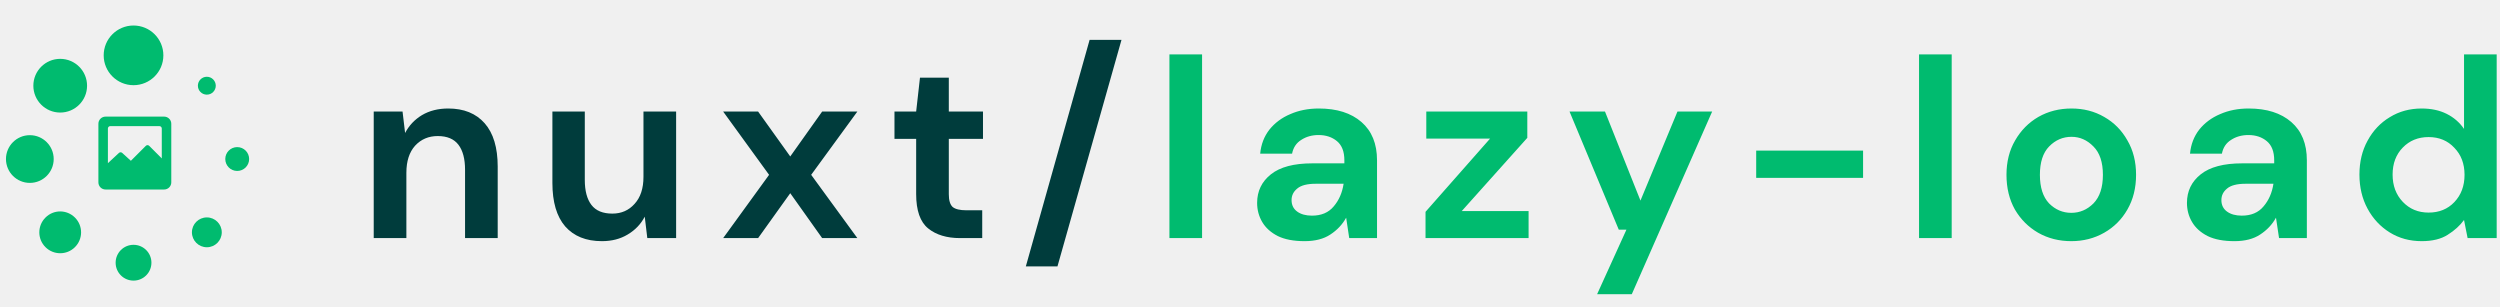
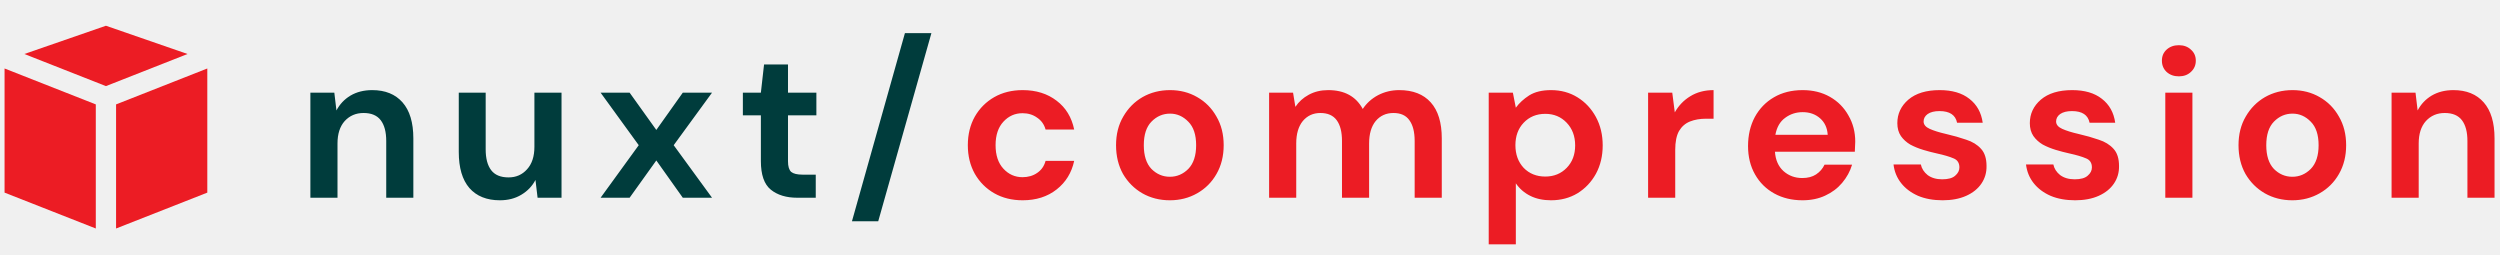
- <svg xmlns="http://www.w3.org/2000/svg" width="294" height="36" viewBox="0 0 294 36" fill="none">
+ <svg xmlns="http://www.w3.org/2000/svg" width="354" height="36" viewBox="0 0 354 36" fill="none">
  <path d="M43.95 28V13.12H47.34L47.64 15.64C48.1 14.76 48.76 14.06 49.62 13.54C50.5 13.02 51.53 12.76 52.71 12.76C54.55 12.76 55.98 13.34 57 14.5C58.02 15.66 58.53 17.36 58.53 19.6V28H54.69V19.96C54.69 18.68 54.43 17.7 53.91 17.02C53.39 16.34 52.58 16 51.48 16C50.4 16 49.51 16.38 48.81 17.14C48.13 17.9 47.79 18.96 47.79 20.32V28H43.95ZM70.782 28.36C68.922 28.36 67.482 27.78 66.462 26.62C65.462 25.46 64.962 23.76 64.962 21.52V13.12H68.772V21.16C68.772 22.44 69.032 23.42 69.552 24.1C70.072 24.78 70.892 25.12 72.012 25.12C73.072 25.12 73.942 24.74 74.622 23.98C75.322 23.22 75.672 22.16 75.672 20.8V13.12H79.512V28H76.122L75.822 25.48C75.362 26.36 74.692 27.06 73.812 27.58C72.952 28.1 71.942 28.36 70.782 28.36ZM85.044 28L90.444 20.56L85.044 13.12H89.154L92.934 18.4L96.684 13.12H100.824L95.394 20.56L100.824 28H96.684L92.934 22.72L89.154 28H85.044ZM112.9 28C111.34 28 110.09 27.62 109.15 26.86C108.21 26.1 107.74 24.75 107.74 22.81V16.33H105.19V13.12H107.74L108.19 9.13H111.58V13.12H115.6V16.33H111.58V22.84C111.58 23.56 111.73 24.06 112.03 24.34C112.35 24.6 112.89 24.73 113.65 24.73H115.51V28H112.9ZM120.637 31.33L128.137 4.69H131.887L124.357 31.33H120.637Z" fill="#003C3C" />
-   <path d="M137.524 28V6.4H141.364V28H137.524ZM153.418 28.36C152.138 28.36 151.088 28.16 150.268 27.76C149.448 27.34 148.838 26.79 148.438 26.11C148.038 25.43 147.838 24.68 147.838 23.86C147.838 22.48 148.378 21.36 149.458 20.5C150.538 19.64 152.158 19.21 154.318 19.21H158.098V18.85C158.098 17.83 157.808 17.08 157.228 16.6C156.648 16.12 155.928 15.88 155.068 15.88C154.288 15.88 153.608 16.07 153.028 16.45C152.448 16.81 152.088 17.35 151.948 18.07H148.198C148.298 16.99 148.658 16.05 149.278 15.25C149.918 14.45 150.738 13.84 151.738 13.42C152.738 12.98 153.858 12.76 155.098 12.76C157.218 12.76 158.888 13.29 160.108 14.35C161.328 15.41 161.938 16.91 161.938 18.85V28H158.668L158.308 25.6C157.868 26.4 157.248 27.06 156.448 27.58C155.668 28.1 154.658 28.36 153.418 28.36ZM154.288 25.36C155.388 25.36 156.238 25 156.838 24.28C157.458 23.56 157.848 22.67 158.008 21.61H154.738C153.718 21.61 152.988 21.8 152.548 22.18C152.108 22.54 151.888 22.99 151.888 23.53C151.888 24.11 152.108 24.56 152.548 24.88C152.988 25.2 153.568 25.36 154.288 25.36ZM167.642 28V24.91L175.232 16.3H167.732V13.12H179.612V16.21L171.902 24.82H179.762V28H167.642ZM187.818 34.6L191.268 27.01H190.368L184.578 13.12H188.748L192.918 23.59L197.268 13.12H201.348L191.898 34.6H187.818ZM206.528 20.92V17.71H219.098V20.92H206.528ZM225.679 28V6.4H229.519V28H225.679ZM243.582 28.36C242.142 28.36 240.842 28.03 239.682 27.37C238.542 26.71 237.632 25.8 236.952 24.64C236.292 23.46 235.962 22.1 235.962 20.56C235.962 19.02 236.302 17.67 236.982 16.51C237.662 15.33 238.572 14.41 239.712 13.75C240.872 13.09 242.172 12.76 243.612 12.76C245.032 12.76 246.312 13.09 247.452 13.75C248.612 14.41 249.522 15.33 250.182 16.51C250.862 17.67 251.202 19.02 251.202 20.56C251.202 22.1 250.862 23.46 250.182 24.64C249.522 25.8 248.612 26.71 247.452 27.37C246.292 28.03 245.002 28.36 243.582 28.36ZM243.582 25.03C244.582 25.03 245.452 24.66 246.192 23.92C246.932 23.16 247.302 22.04 247.302 20.56C247.302 19.08 246.932 17.97 246.192 17.23C245.452 16.47 244.592 16.09 243.612 16.09C242.592 16.09 241.712 16.47 240.972 17.23C240.252 17.97 239.892 19.08 239.892 20.56C239.892 22.04 240.252 23.16 240.972 23.92C241.712 24.66 242.582 25.03 243.582 25.03ZM262.766 28.36C261.486 28.36 260.436 28.16 259.616 27.76C258.796 27.34 258.186 26.79 257.786 26.11C257.386 25.43 257.186 24.68 257.186 23.86C257.186 22.48 257.726 21.36 258.806 20.5C259.886 19.64 261.506 19.21 263.666 19.21H267.446V18.85C267.446 17.83 267.156 17.08 266.576 16.6C265.996 16.12 265.276 15.88 264.416 15.88C263.636 15.88 262.956 16.07 262.376 16.45C261.796 16.81 261.436 17.35 261.296 18.07H257.546C257.646 16.99 258.006 16.05 258.626 15.25C259.266 14.45 260.086 13.84 261.086 13.42C262.086 12.98 263.206 12.76 264.446 12.76C266.566 12.76 268.236 13.29 269.456 14.35C270.676 15.41 271.286 16.91 271.286 18.85V28H268.016L267.656 25.6C267.216 26.4 266.596 27.06 265.796 27.58C265.016 28.1 264.006 28.36 262.766 28.36ZM263.636 25.36C264.736 25.36 265.586 25 266.186 24.28C266.806 23.56 267.196 22.67 267.356 21.61H264.086C263.066 21.61 262.336 21.8 261.896 22.18C261.456 22.54 261.236 22.99 261.236 23.53C261.236 24.11 261.456 24.56 261.896 24.88C262.336 25.2 262.916 25.36 263.636 25.36ZM284.79 28.36C283.39 28.36 282.14 28.02 281.04 27.34C279.94 26.66 279.07 25.73 278.43 24.55C277.79 23.37 277.47 22.03 277.47 20.53C277.47 19.03 277.79 17.7 278.43 16.54C279.07 15.36 279.94 14.44 281.04 13.78C282.14 13.1 283.39 12.76 284.79 12.76C285.91 12.76 286.89 12.97 287.73 13.39C288.57 13.81 289.25 14.4 289.77 15.16V6.4H293.61V28H290.19L289.77 25.87C289.29 26.53 288.65 27.11 287.85 27.61C287.07 28.11 286.05 28.36 284.79 28.36ZM285.6 25C286.84 25 287.85 24.59 288.63 23.77C289.43 22.93 289.83 21.86 289.83 20.56C289.83 19.26 289.43 18.2 288.63 17.38C287.85 16.54 286.84 16.12 285.6 16.12C284.38 16.12 283.37 16.53 282.57 17.35C281.77 18.17 281.37 19.23 281.37 20.53C281.37 21.83 281.77 22.9 282.57 23.74C283.37 24.58 284.38 25 285.6 25Z" fill="#00BB6F" />
-   <path d="M15.702 10.018C17.64 10.018 19.212 8.447 19.212 6.509C19.212 4.571 17.64 3 15.702 3C13.764 3 12.193 4.571 12.193 6.509C12.193 8.447 13.764 10.018 15.702 10.018Z" fill="#00BB6F" />
-   <path d="M15.703 33C16.866 33 17.808 32.057 17.808 30.895C17.808 29.732 16.866 28.79 15.703 28.79C14.54 28.79 13.598 29.732 13.598 30.895C13.598 32.057 14.54 33 15.703 33Z" fill="#00BB6F" />
-   <path d="M7.08 13.237C8.825 13.237 10.239 11.823 10.239 10.079C10.239 8.335 8.825 6.921 7.08 6.921C5.336 6.921 3.922 8.335 3.922 10.079C3.922 11.823 5.336 13.237 7.08 13.237Z" fill="#00BB6F" />
-   <path d="M24.325 29.077C25.294 29.077 26.079 28.291 26.079 27.322C26.079 26.353 25.294 25.568 24.325 25.568C23.356 25.568 22.57 26.353 22.57 27.322C22.57 28.291 23.356 29.077 24.325 29.077Z" fill="#00BB6F" />
-   <path d="M3.509 21.509C5.059 21.509 6.315 20.252 6.315 18.702C6.315 17.152 5.059 15.896 3.509 15.896C1.959 15.896 0.702 17.152 0.702 18.702C0.702 20.252 1.959 21.509 3.509 21.509Z" fill="#00BB6F" />
-   <path d="M27.896 20.104C28.671 20.104 29.299 19.476 29.299 18.701C29.299 17.927 28.671 17.299 27.896 17.299C27.121 17.299 26.493 17.927 26.493 18.701C26.493 19.476 27.121 20.104 27.896 20.104Z" fill="#00BB6F" />
-   <path d="M5.344 25.588C4.384 26.548 4.384 28.101 5.344 29.061C6.303 30.021 7.858 30.021 8.816 29.061C9.776 28.101 9.776 26.548 8.816 25.588C7.858 24.627 6.304 24.618 5.344 25.588Z" fill="#00BB6F" />
-   <path d="M24.323 11.131C24.904 11.131 25.375 10.66 25.375 10.079C25.375 9.498 24.904 9.027 24.323 9.027C23.742 9.027 23.271 9.498 23.271 10.079C23.271 10.66 23.742 11.131 24.323 11.131Z" fill="#00BB6F" />
-   <g clip-path="url(#clip0_549_525)">
-     <path d="M19.304 13.714H12.41C11.947 13.714 11.571 14.091 11.571 14.553V21.447C11.571 21.91 11.947 22.286 12.41 22.286H19.304C19.767 22.286 20.143 21.91 20.143 21.447V14.553C20.143 14.091 19.767 13.714 19.304 13.714ZM19.025 18.63L17.545 17.15C17.436 17.041 17.259 17.041 17.15 17.15L15.391 18.909L14.378 17.989C14.268 17.88 14.091 17.88 13.982 17.989L12.689 19.189V15.112C12.689 14.957 12.814 14.832 12.969 14.832H18.745C18.9 14.832 19.025 14.957 19.025 15.112V18.63H19.025Z" fill="#00BB6F" />
-   </g>
-   <defs>
-     <clipPath id="clip0_549_525">
-       <rect width="8.571" height="8.571" fill="white" transform="translate(11.5713 13.7144)" />
-     </clipPath>
-   </defs>
+   <path d="M144.814 28.36C143.294 28.36 141.954 28.03 140.794 27.37C139.634 26.71 138.714 25.79 138.034 24.61C137.374 23.43 137.044 22.08 137.044 20.56C137.044 19.04 137.374 17.69 138.034 16.51C138.714 15.33 139.634 14.41 140.794 13.75C141.954 13.09 143.294 12.76 144.814 12.76C146.714 12.76 148.314 13.26 149.614 14.26C150.914 15.24 151.744 16.6 152.104 18.34H148.054C147.854 17.62 147.454 17.06 146.854 16.66C146.274 16.24 145.584 16.03 144.784 16.03C143.724 16.03 142.824 16.43 142.084 17.23C141.344 18.03 140.974 19.14 140.974 20.56C140.974 21.98 141.344 23.09 142.084 23.89C142.824 24.69 143.724 25.09 144.784 25.09C145.584 25.09 146.274 24.89 146.854 24.49C147.454 24.09 147.854 23.52 148.054 22.78H152.104C151.744 24.46 150.914 25.81 149.614 26.83C148.314 27.85 146.714 28.36 144.814 28.36ZM165.653 28.36C164.213 28.36 162.913 28.03 161.753 27.37C160.613 26.71 159.703 25.8 159.023 24.64C158.363 23.46 158.033 22.1 158.033 20.56C158.033 19.02 158.373 17.67 159.053 16.51C159.733 15.33 160.643 14.41 161.783 13.75C162.943 13.09 164.243 12.76 165.683 12.76C167.103 12.76 168.383 13.09 169.523 13.75C170.683 14.41 171.593 15.33 172.253 16.51C172.933 17.67 173.273 19.02 173.273 20.56C173.273 22.1 172.933 23.46 172.253 24.64C171.593 25.8 170.683 26.71 169.523 27.37C168.363 28.03 167.073 28.36 165.653 28.36ZM165.653 25.03C166.653 25.03 167.523 24.66 168.263 23.92C169.003 23.16 169.373 22.04 169.373 20.56C169.373 19.08 169.003 17.97 168.263 17.23C167.523 16.47 166.663 16.09 165.683 16.09C164.663 16.09 163.783 16.47 163.043 17.23C162.323 17.97 161.963 19.08 161.963 20.56C161.963 22.04 162.323 23.16 163.043 23.92C163.783 24.66 164.653 25.03 165.653 25.03ZM179.706 28V13.12H183.096L183.426 15.13C183.906 14.41 184.536 13.84 185.316 13.42C186.116 12.98 187.036 12.76 188.076 12.76C190.376 12.76 192.006 13.65 192.966 15.43C193.506 14.61 194.226 13.96 195.126 13.48C196.046 13 197.046 12.76 198.126 12.76C200.066 12.76 201.556 13.34 202.596 14.5C203.636 15.66 204.156 17.36 204.156 19.6V28H200.316V19.96C200.316 18.68 200.066 17.7 199.566 17.02C199.086 16.34 198.336 16 197.316 16C196.276 16 195.436 16.38 194.796 17.14C194.176 17.9 193.866 18.96 193.866 20.32V28H190.026V19.96C190.026 18.68 189.776 17.7 189.276 17.02C188.776 16.34 188.006 16 186.966 16C185.946 16 185.116 16.38 184.476 17.14C183.856 17.9 183.546 18.96 183.546 20.32V28H179.706ZM210.802 34.6V13.12H214.222L214.642 15.25C215.122 14.59 215.752 14.01 216.532 13.51C217.332 13.01 218.362 12.76 219.622 12.76C221.022 12.76 222.272 13.1 223.372 13.78C224.472 14.46 225.342 15.39 225.982 16.57C226.622 17.75 226.942 19.09 226.942 20.59C226.942 22.09 226.622 23.43 225.982 24.61C225.342 25.77 224.472 26.69 223.372 27.37C222.272 28.03 221.022 28.36 219.622 28.36C218.502 28.36 217.522 28.15 216.682 27.73C215.842 27.31 215.162 26.72 214.642 25.96V34.6H210.802ZM218.812 25C220.032 25 221.042 24.59 221.842 23.77C222.642 22.95 223.042 21.89 223.042 20.59C223.042 19.29 222.642 18.22 221.842 17.38C221.042 16.54 220.032 16.12 218.812 16.12C217.572 16.12 216.552 16.54 215.752 17.38C214.972 18.2 214.582 19.26 214.582 20.56C214.582 21.86 214.972 22.93 215.752 23.77C216.552 24.59 217.572 25 218.812 25ZM233.372 28V13.12H236.792L237.152 15.91C237.692 14.95 238.422 14.19 239.342 13.63C240.282 13.05 241.382 12.76 242.642 12.76V16.81H241.562C240.722 16.81 239.972 16.94 239.312 17.2C238.652 17.46 238.132 17.91 237.752 18.55C237.392 19.19 237.212 20.08 237.212 21.22V28H233.372ZM255.233 28.36C253.733 28.36 252.403 28.04 251.243 27.4C250.083 26.76 249.173 25.86 248.513 24.7C247.853 23.54 247.523 22.2 247.523 20.68C247.523 19.14 247.843 17.77 248.483 16.57C249.143 15.37 250.043 14.44 251.183 13.78C252.343 13.1 253.703 12.76 255.263 12.76C256.723 12.76 258.013 13.08 259.133 13.72C260.253 14.36 261.123 15.24 261.743 16.36C262.383 17.46 262.703 18.69 262.703 20.05C262.703 20.27 262.693 20.5 262.673 20.74C262.673 20.98 262.663 21.23 262.643 21.49H251.333C251.413 22.65 251.813 23.56 252.533 24.22C253.273 24.88 254.163 25.21 255.203 25.21C255.983 25.21 256.633 25.04 257.153 24.7C257.693 24.34 258.093 23.88 258.353 23.32H262.253C261.973 24.26 261.503 25.12 260.843 25.9C260.203 26.66 259.403 27.26 258.443 27.7C257.503 28.14 256.433 28.36 255.233 28.36ZM255.263 15.88C254.323 15.88 253.493 16.15 252.773 16.69C252.053 17.21 251.593 18.01 251.393 19.09H258.803C258.743 18.11 258.383 17.33 257.723 16.75C257.063 16.17 256.243 15.88 255.263 15.88ZM275.082 28.36C273.762 28.36 272.602 28.15 271.602 27.73C270.602 27.29 269.802 26.69 269.202 25.93C268.602 25.17 268.242 24.29 268.122 23.29H271.992C272.112 23.87 272.432 24.37 272.952 24.79C273.492 25.19 274.182 25.39 275.022 25.39C275.862 25.39 276.472 25.22 276.852 24.88C277.252 24.54 277.452 24.15 277.452 23.71C277.452 23.07 277.172 22.64 276.612 22.42C276.052 22.18 275.272 21.95 274.272 21.73C273.632 21.59 272.982 21.42 272.322 21.22C271.662 21.02 271.052 20.77 270.492 20.47C269.952 20.15 269.512 19.75 269.172 19.27C268.832 18.77 268.662 18.16 268.662 17.44C268.662 16.12 269.182 15.01 270.222 14.11C271.282 13.21 272.762 12.76 274.662 12.76C276.422 12.76 277.822 13.17 278.862 13.99C279.922 14.81 280.552 15.94 280.752 17.38H277.122C276.902 16.28 276.072 15.73 274.632 15.73C273.912 15.73 273.352 15.87 272.952 16.15C272.572 16.43 272.382 16.78 272.382 17.2C272.382 17.64 272.672 17.99 273.252 18.25C273.832 18.51 274.602 18.75 275.562 18.97C276.602 19.21 277.552 19.48 278.412 19.78C279.292 20.06 279.992 20.49 280.512 21.07C281.032 21.63 281.292 22.44 281.292 23.5C281.312 24.42 281.072 25.25 280.572 25.99C280.072 26.73 279.352 27.31 278.412 27.73C277.472 28.15 276.362 28.36 275.082 28.36ZM293.844 28.36C292.524 28.36 291.364 28.15 290.364 27.73C289.364 27.29 288.564 26.69 287.964 25.93C287.364 25.17 287.004 24.29 286.884 23.29H290.754C290.874 23.87 291.194 24.37 291.714 24.79C292.254 25.19 292.944 25.39 293.784 25.39C294.624 25.39 295.234 25.22 295.614 24.88C296.014 24.54 296.214 24.15 296.214 23.71C296.214 23.07 295.934 22.64 295.374 22.42C294.814 22.18 294.034 21.95 293.034 21.73C292.394 21.59 291.744 21.42 291.084 21.22C290.424 21.02 289.814 20.77 289.254 20.47C288.714 20.15 288.274 19.75 287.934 19.27C287.594 18.77 287.424 18.16 287.424 17.44C287.424 16.12 287.944 15.01 288.984 14.11C290.044 13.21 291.524 12.76 293.424 12.76C295.184 12.76 296.584 13.17 297.624 13.99C298.684 14.81 299.314 15.94 299.514 17.38H295.884C295.664 16.28 294.834 15.73 293.394 15.73C292.674 15.73 292.114 15.87 291.714 16.15C291.334 16.43 291.144 16.78 291.144 17.2C291.144 17.64 291.434 17.99 292.014 18.25C292.594 18.51 293.364 18.75 294.324 18.97C295.364 19.21 296.314 19.48 297.174 19.78C298.054 20.06 298.754 20.49 299.274 21.07C299.794 21.63 300.054 22.44 300.054 23.5C300.074 24.42 299.834 25.25 299.334 25.99C298.834 26.73 298.114 27.31 297.174 27.73C296.234 28.15 295.124 28.36 293.844 28.36ZM308.526 10.81C307.826 10.81 307.246 10.6 306.786 10.18C306.346 9.76 306.126 9.23 306.126 8.59C306.126 7.95 306.346 7.43 306.786 7.03C307.246 6.61 307.826 6.4 308.526 6.4C309.226 6.4 309.796 6.61 310.236 7.03C310.696 7.43 310.926 7.95 310.926 8.59C310.926 9.23 310.696 9.76 310.236 10.18C309.796 10.6 309.226 10.81 308.526 10.81ZM306.606 28V13.12H310.446V28H306.606ZM324.594 28.36C323.154 28.36 321.854 28.03 320.694 27.37C319.554 26.71 318.644 25.8 317.964 24.64C317.304 23.46 316.974 22.1 316.974 20.56C316.974 19.02 317.314 17.67 317.994 16.51C318.674 15.33 319.584 14.41 320.724 13.75C321.884 13.09 323.184 12.76 324.624 12.76C326.044 12.76 327.324 13.09 328.464 13.75C329.624 14.41 330.534 15.33 331.194 16.51C331.874 17.67 332.214 19.02 332.214 20.56C332.214 22.1 331.874 23.46 331.194 24.64C330.534 25.8 329.624 26.71 328.464 27.37C327.304 28.03 326.014 28.36 324.594 28.36ZM324.594 25.03C325.594 25.03 326.464 24.66 327.204 23.92C327.944 23.16 328.314 22.04 328.314 20.56C328.314 19.08 327.944 17.97 327.204 17.23C326.464 16.47 325.604 16.09 324.624 16.09C323.604 16.09 322.724 16.47 321.984 17.23C321.264 17.97 320.904 19.08 320.904 20.56C320.904 22.04 321.264 23.16 321.984 23.92C322.724 24.66 323.594 25.03 324.594 25.03ZM338.647 28V13.12H342.037L342.337 15.64C342.797 14.76 343.457 14.06 344.317 13.54C345.197 13.02 346.227 12.76 347.407 12.76C349.247 12.76 350.677 13.34 351.697 14.5C352.717 15.66 353.227 17.36 353.227 19.6V28H349.387V19.96C349.387 18.68 349.127 17.7 348.607 17.02C348.087 16.34 347.277 16 346.177 16C345.097 16 344.207 16.38 343.507 17.14C342.827 17.9 342.487 18.96 342.487 20.32V28H338.647Z" fill="#EC1C24" />
+   <path d="M16.436 14.783V32.355L29.355 27.275V9.697L16.436 14.783Z" fill="#EC1C24" />
+   <path d="M0.645 27.275L13.565 32.355V14.783L0.645 9.697V27.275Z" fill="#EC1C24" />
+   <path d="M15 3.645L3.445 7.646L15 12.193L26.555 7.646L15 3.645Z" fill="#EC1C24" />
</svg>
